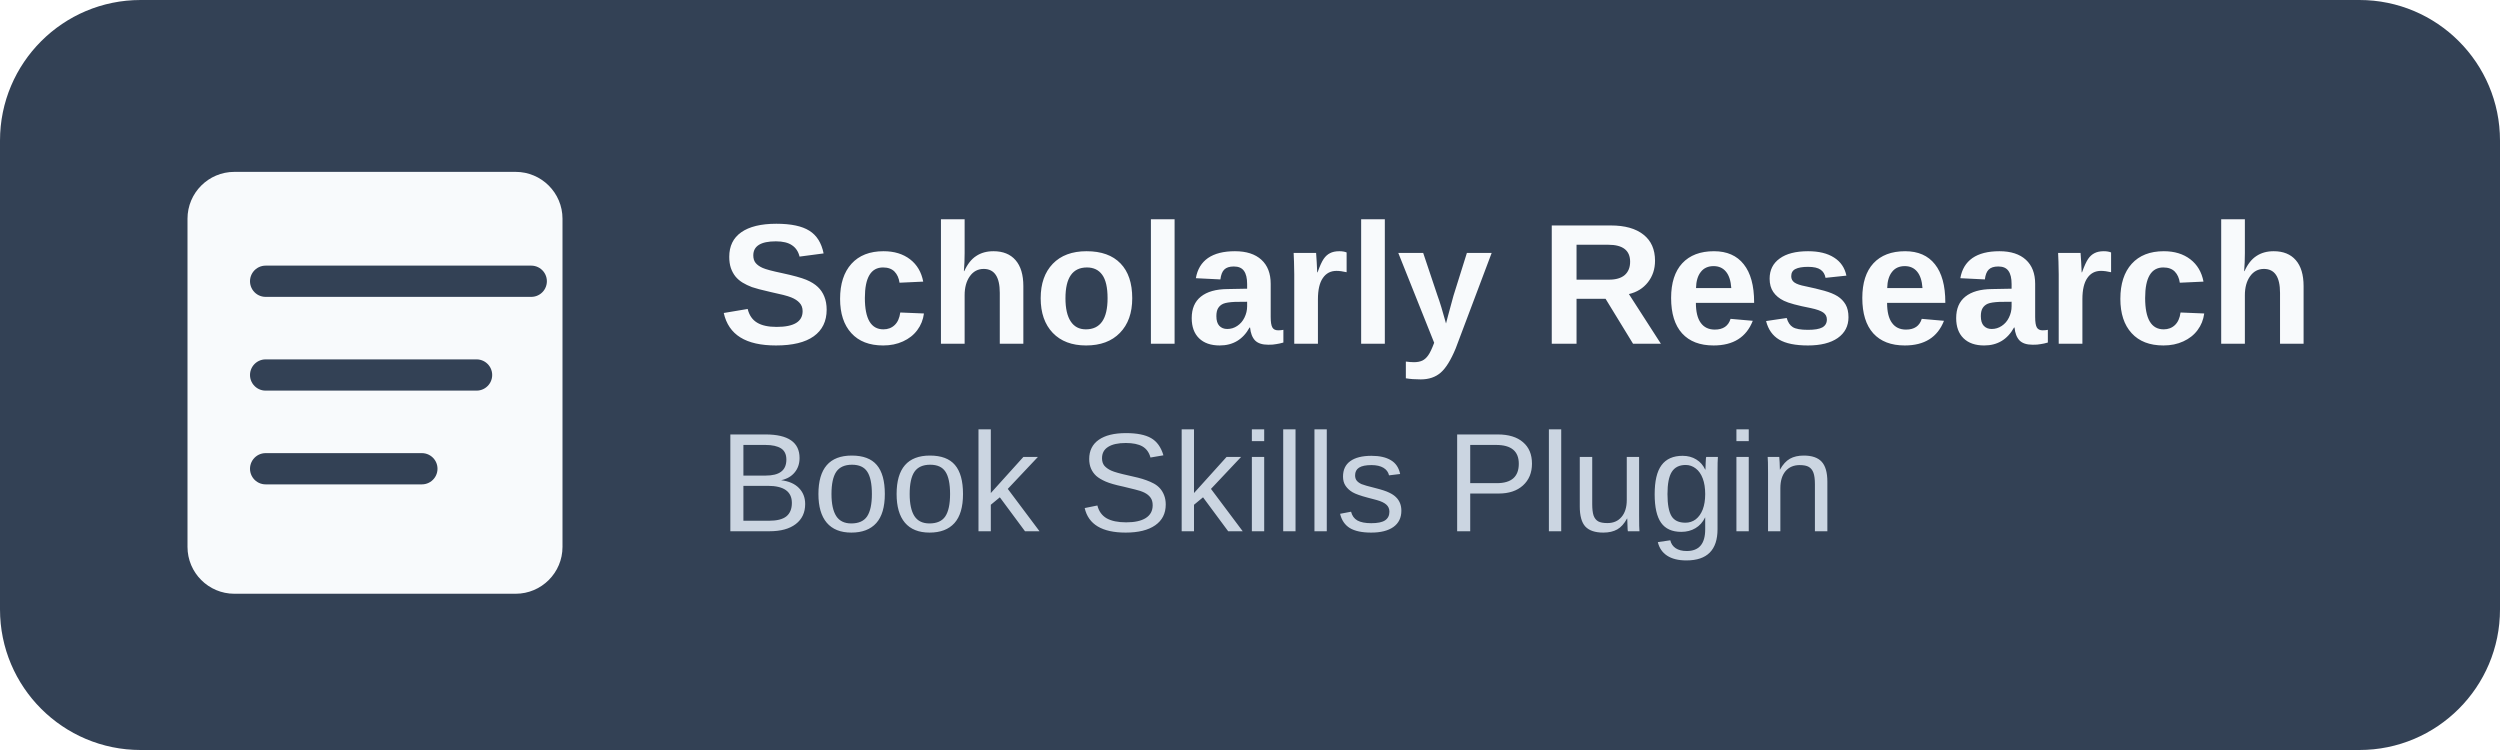
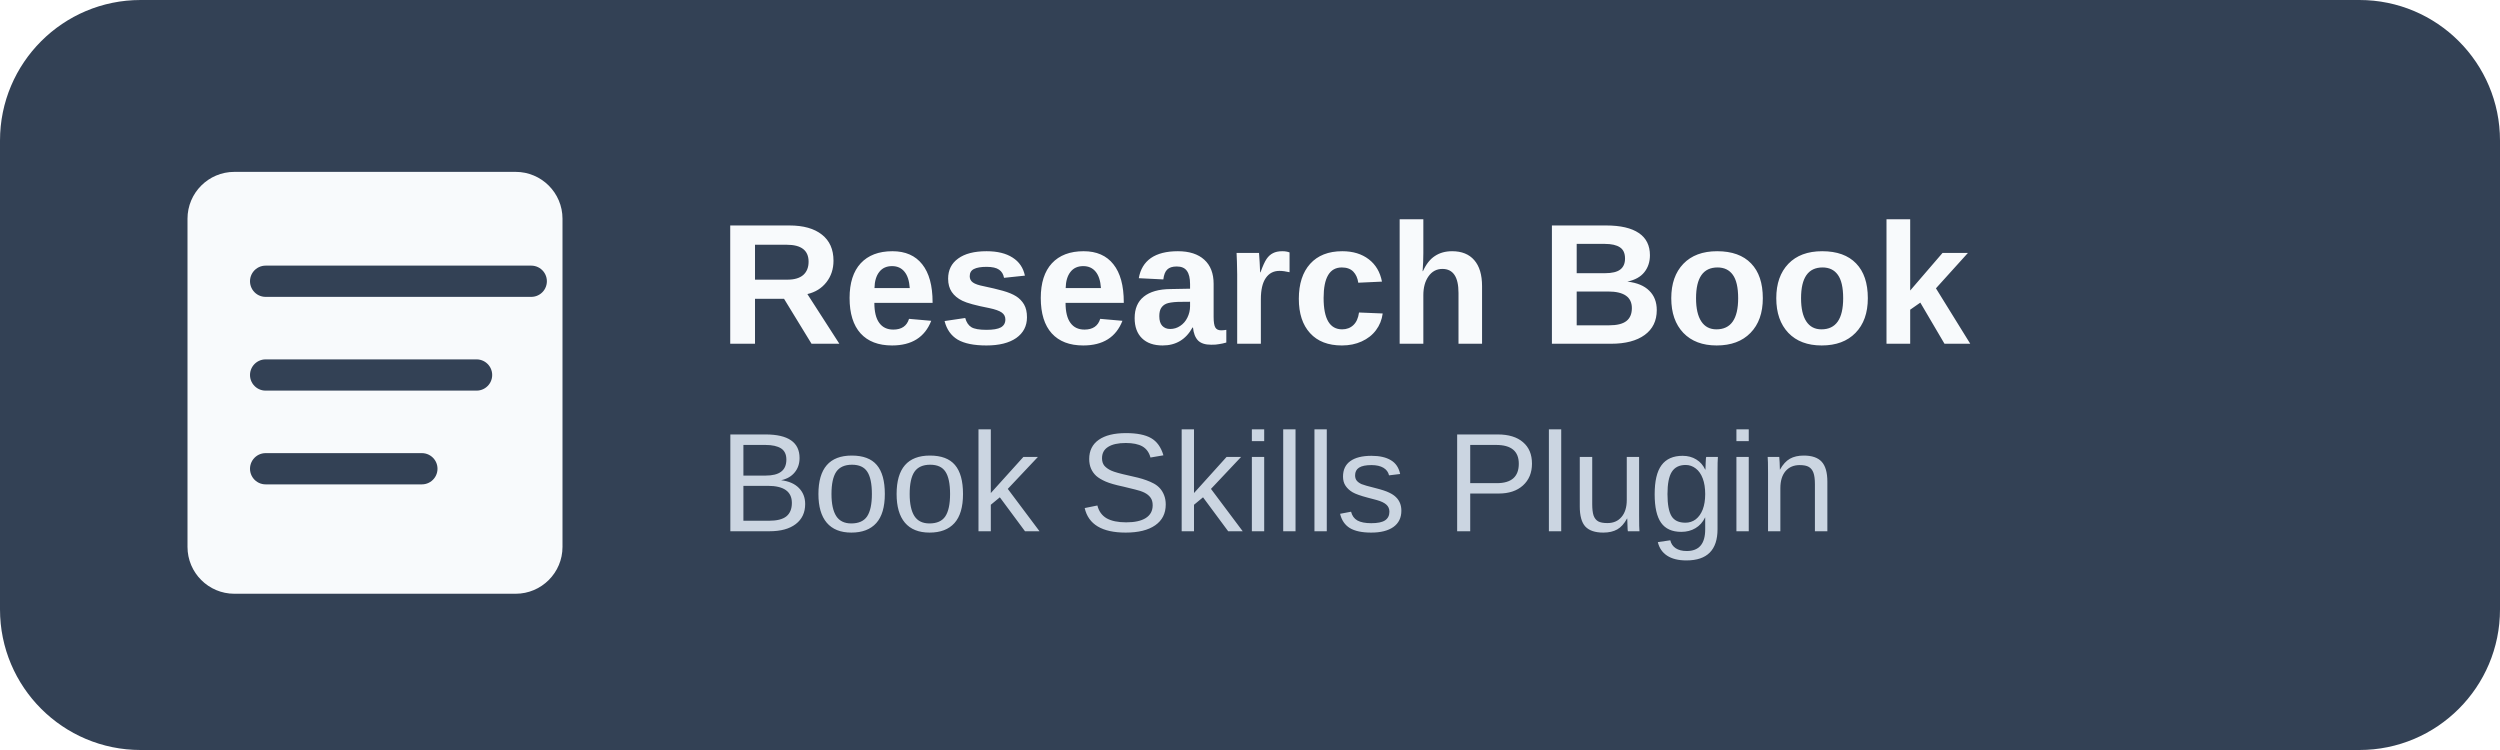
- <svg xmlns="http://www.w3.org/2000/svg" viewBox="0 0 320 96" role="img" aria-label="Scholarly Research Book Skills logo">
+ <svg xmlns="http://www.w3.org/2000/svg" viewBox="0 0 320 96" role="img" aria-label="Research Book Skills logo">
  <rect width="320" height="96" rx="18" fill="#334155" />
  <rect x="24" y="22" width="48" height="54" rx="6" fill="#f8fafc" />
  <path d="M34 36h34M34 48h27M34 60h20" stroke="#334155" stroke-width="4" stroke-linecap="round" />
-   <text x="92" y="44" font-family="Arial, sans-serif" font-size="22" font-weight="700" fill="#f8fafc">Scholarly Research</text>
+   <text x="92" y="44" font-family="Arial, sans-serif" font-size="22" font-weight="700" fill="#f8fafc">Research Book</text>
  <text x="92" y="68" font-family="Arial, sans-serif" font-size="18" fill="#cbd5e1">Book Skills Plugin</text>
</svg>
